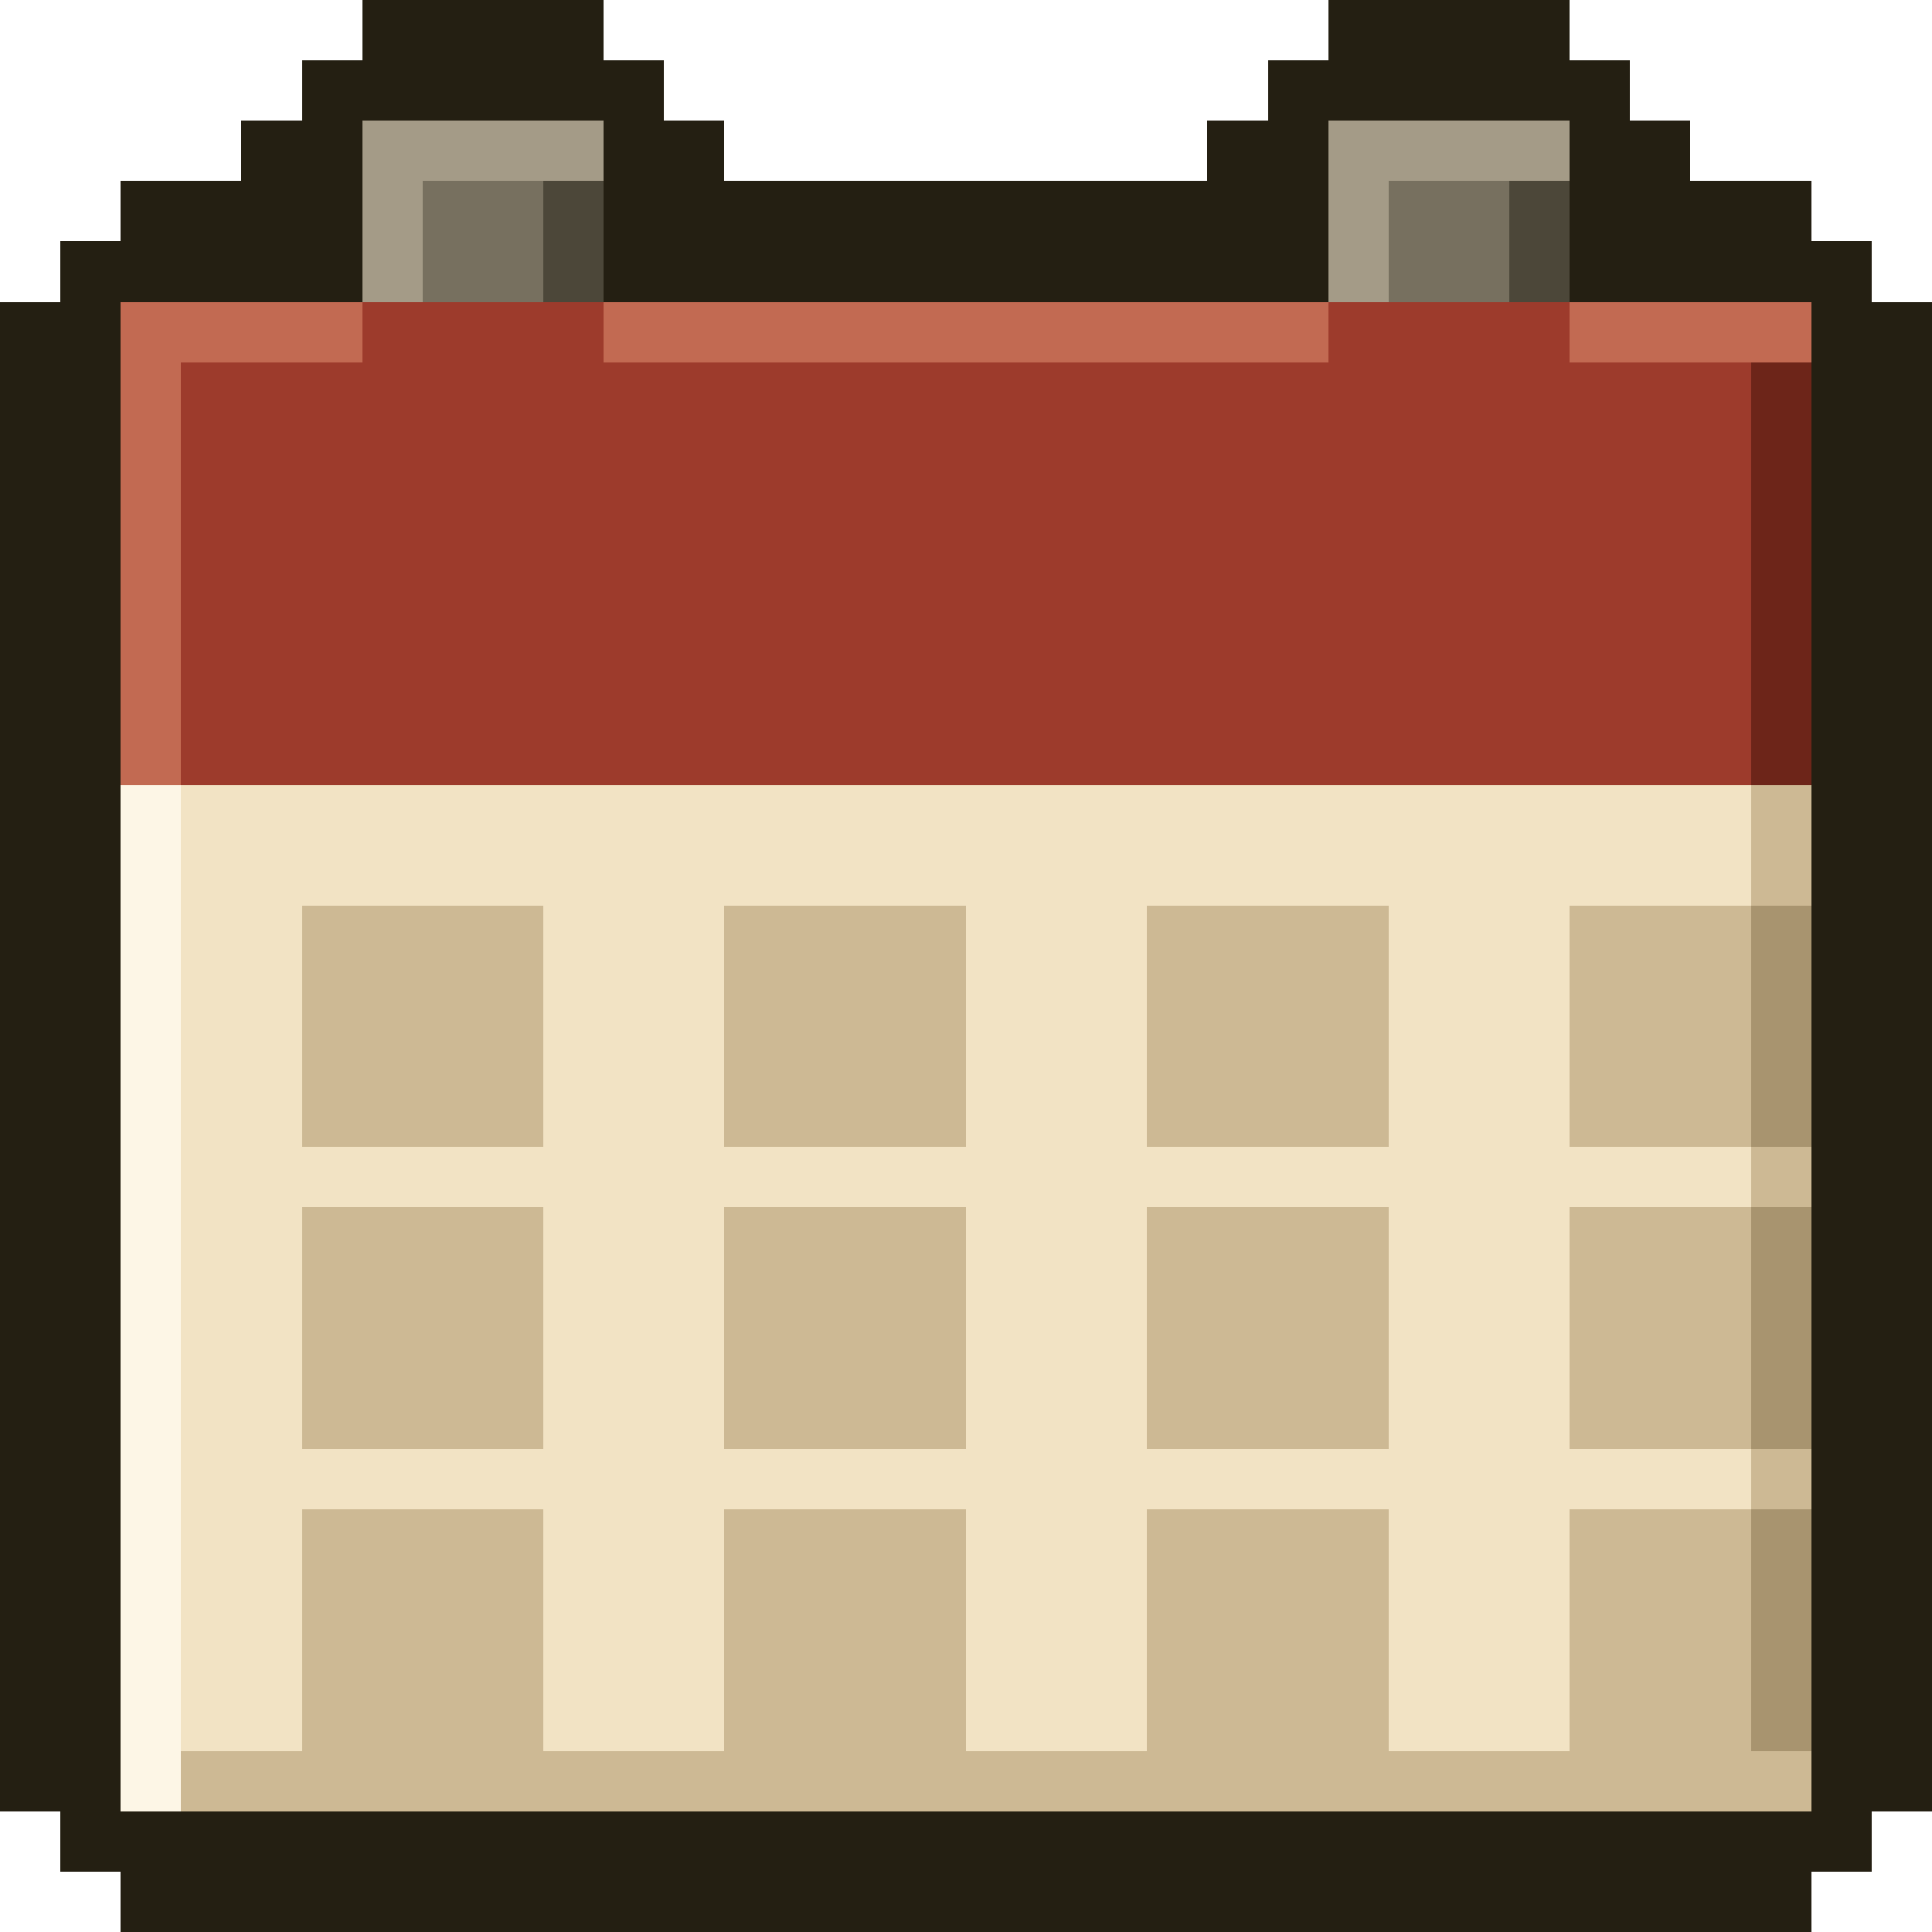
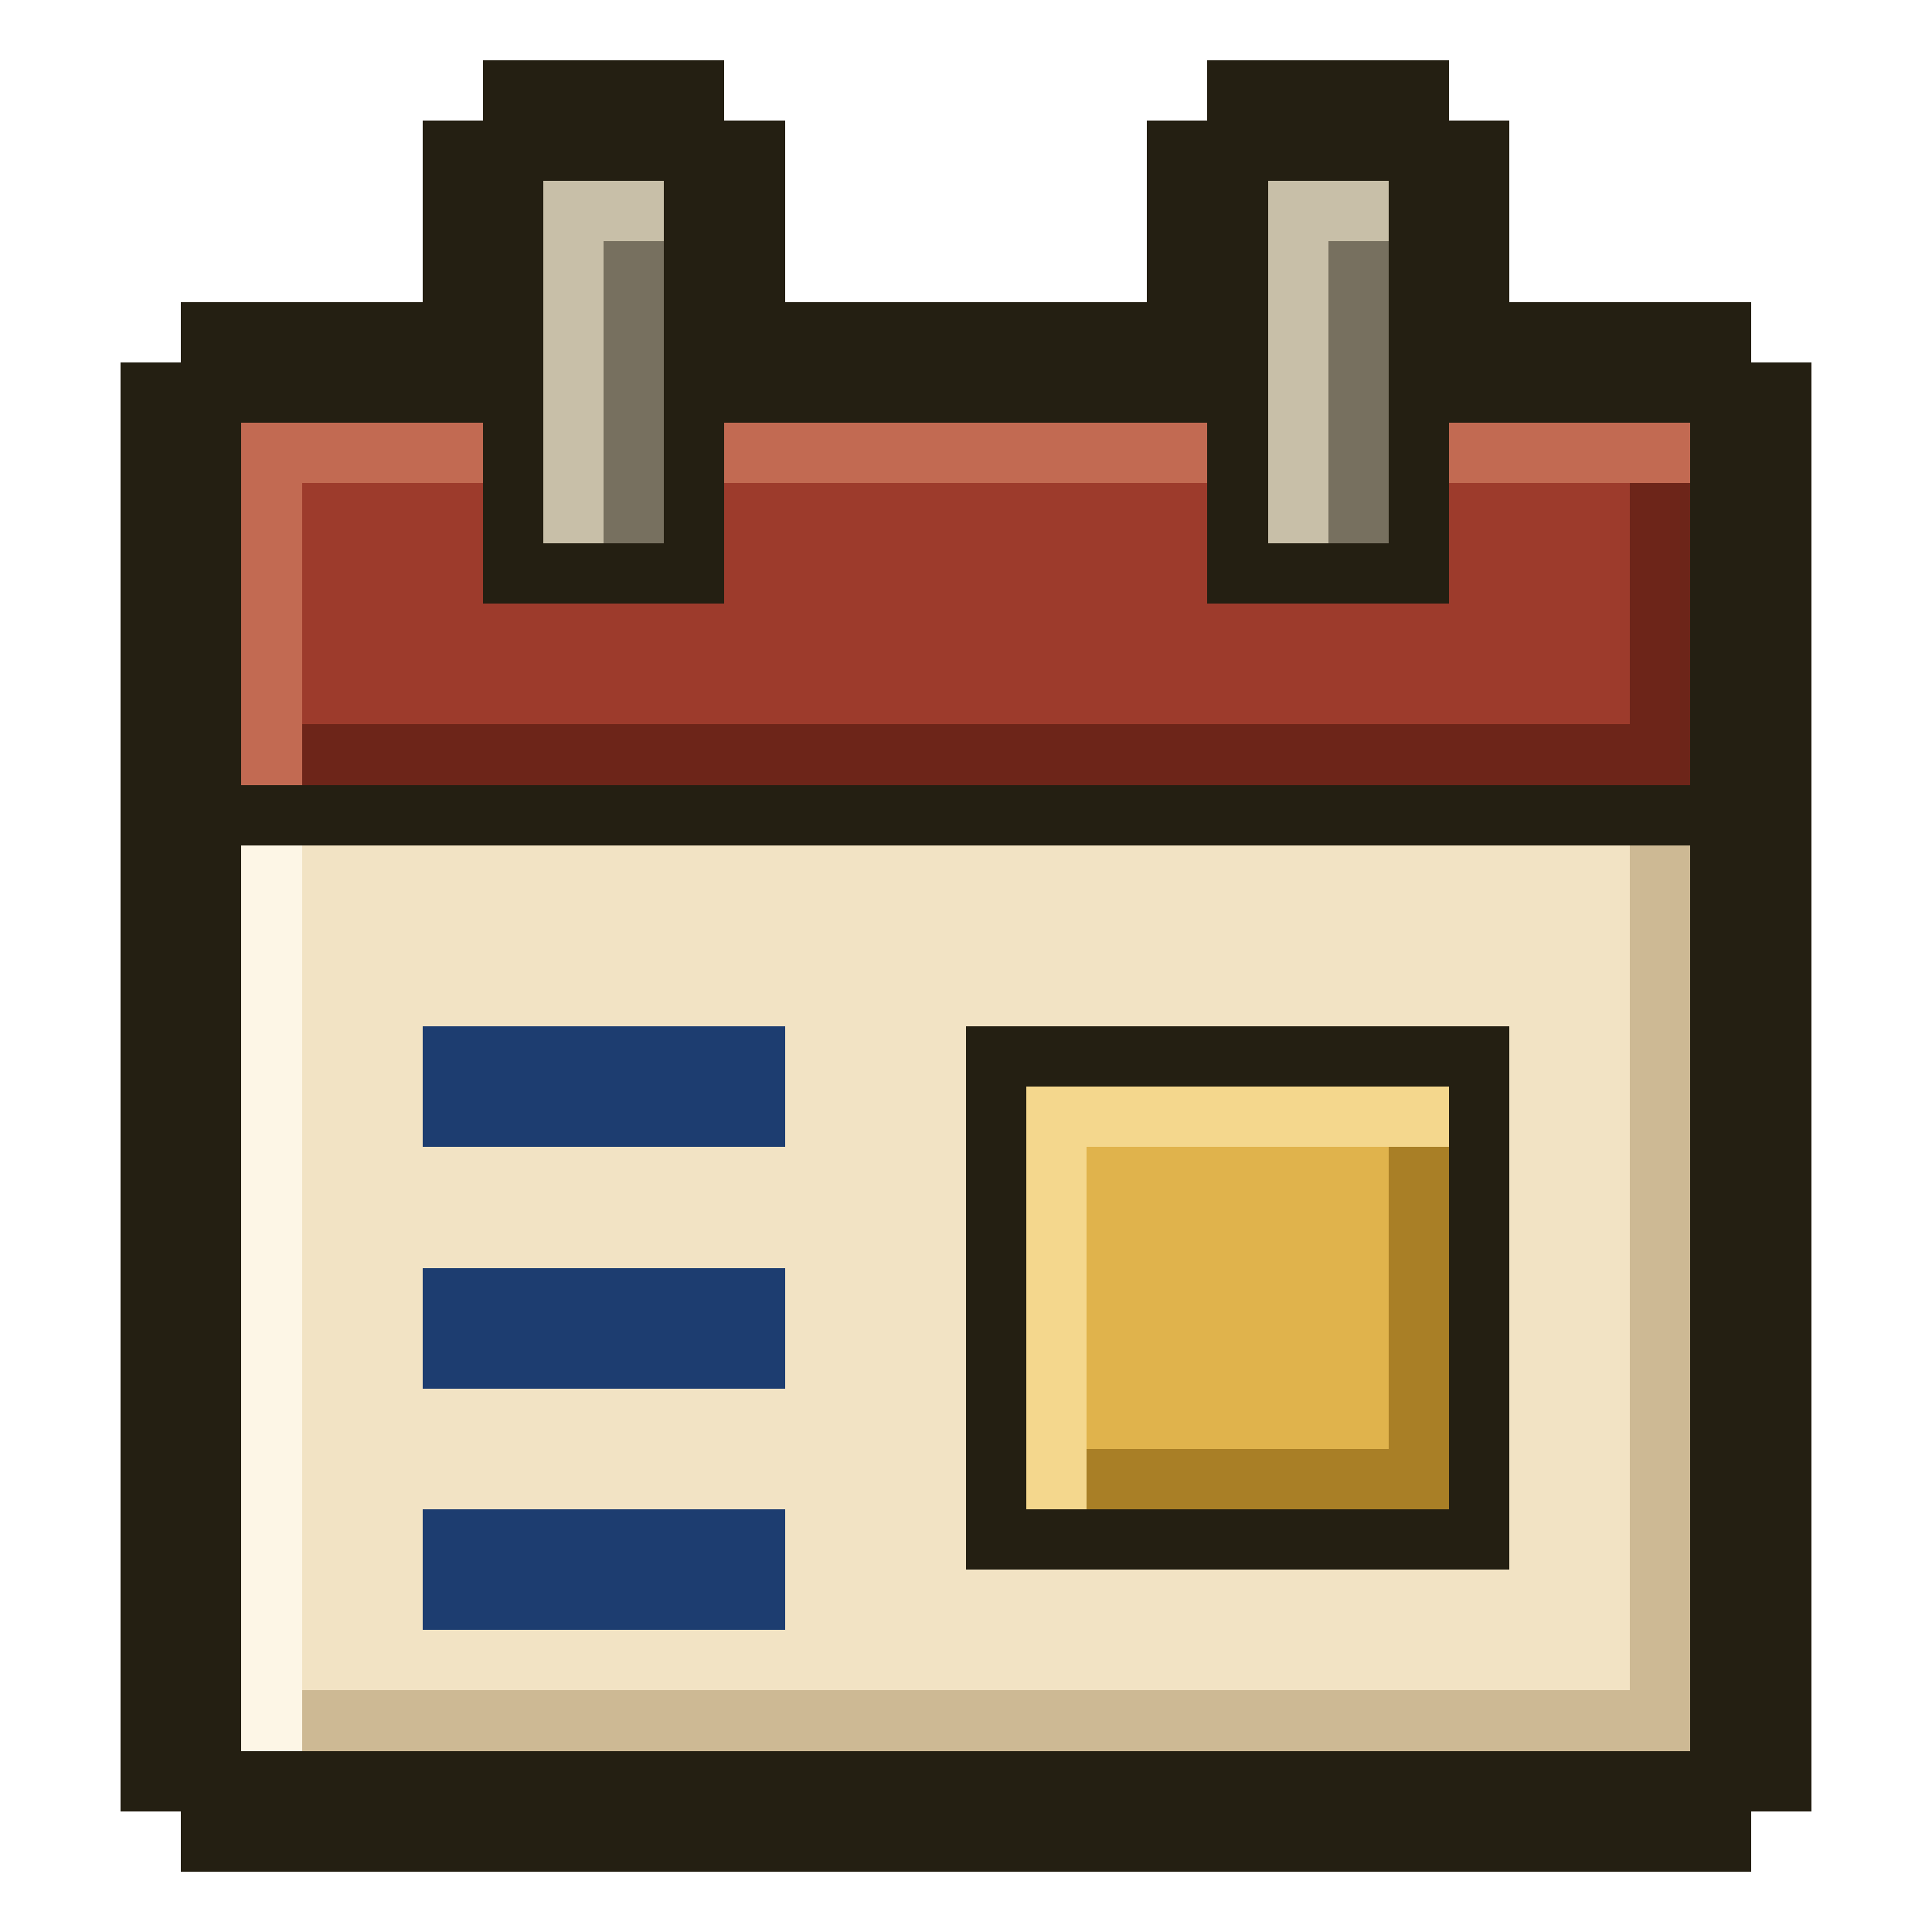
<svg xmlns="http://www.w3.org/2000/svg" viewBox="0 0 32 32" width="32" height="32" shape-rendering="crispEdges" role="img" aria-label="Calendar">
-   <path fill="#241f12" d="M6 0h4v1h-4zM22 0h4v1h-4zM5 1h6v1h-6zM21 1h6v1h-6zM4 2h2v1h-2zM10 2h2v1h-2zM20 2h2v1h-2zM26 2h2v1h-2zM2 3h4v1h-4zM10 3h12v1h-12zM26 3h4v1h-4zM1 4h5v1h-5zM10 4h12v1h-12zM26 4h5v1h-5zM0 5h2v1h-2zM30 5h2v1h-2zM0 6h2v1h-2zM30 6h2v1h-2zM0 7h2v1h-2zM30 7h2v1h-2zM0 8h2v1h-2zM30 8h2v1h-2zM0 9h2v1h-2zM30 9h2v1h-2zM0 10h2v1h-2zM30 10h2v1h-2zM0 11h2v1h-2zM30 11h2v1h-2zM0 12h2v1h-2zM30 12h2v1h-2zM0 13h2v1h-2zM30 13h2v1h-2zM0 14h2v1h-2zM30 14h2v1h-2zM0 15h2v1h-2zM30 15h2v1h-2zM0 16h2v1h-2zM30 16h2v1h-2zM0 17h2v1h-2zM30 17h2v1h-2zM0 18h2v1h-2zM30 18h2v1h-2zM0 19h2v1h-2zM30 19h2v1h-2zM0 20h2v1h-2zM30 20h2v1h-2zM0 21h2v1h-2zM30 21h2v1h-2zM0 22h2v1h-2zM30 22h2v1h-2zM0 23h2v1h-2zM30 23h2v1h-2zM0 24h2v1h-2zM30 24h2v1h-2zM0 25h2v1h-2zM30 25h2v1h-2zM0 26h2v1h-2zM30 26h2v1h-2zM0 27h2v1h-2zM30 27h2v1h-2zM0 28h2v1h-2zM30 28h2v1h-2zM0 29h2v1h-2zM30 29h2v1h-2zM1 30h30v1h-30zM2 31h28v1h-28z" />
-   <path fill="#4c4739" d="M9 3h1v1h-1zM25 3h1v1h-1zM9 4h1v1h-1zM25 4h1v1h-1z" />
-   <path fill="#6d2519" d="M29 6h1v1h-1zM29 7h1v1h-1zM29 8h1v1h-1zM29 9h1v1h-1zM29 10h1v1h-1zM29 11h1v1h-1zM29 12h1v1h-1z" />
-   <path fill="#77705f" d="M7 3h2v1h-2zM23 3h2v1h-2zM7 4h2v1h-2zM23 4h2v1h-2z" />
-   <path fill="#9d3b2c" d="M6 5h4v1h-4zM22 5h4v1h-4zM3 6h26v1h-26zM3 7h26v1h-26zM3 8h26v1h-26zM3 9h26v1h-26zM3 10h26v1h-26zM3 11h26v1h-26zM3 12h26v1h-26z" />
-   <path fill="#a49b87" d="M6 2h4v1h-4zM22 2h4v1h-4zM6 3h1v1h-1zM22 3h1v1h-1zM6 4h1v1h-1zM22 4h1v1h-1z" />
-   <path fill="#a8946f" d="M29 15h1v1h-1zM29 16h1v1h-1zM29 17h1v1h-1zM29 18h1v1h-1zM29 20h1v1h-1zM29 21h1v1h-1zM29 22h1v1h-1zM29 23h1v1h-1zM29 25h1v1h-1zM29 26h1v1h-1zM29 27h1v1h-1zM29 28h1v1h-1z" />
-   <path fill="#c26a52" d="M2 5h4v1h-4zM10 5h12v1h-12zM26 5h4v1h-4zM2 6h1v1h-1zM2 7h1v1h-1zM2 8h1v1h-1zM2 9h1v1h-1zM2 10h1v1h-1zM2 11h1v1h-1zM2 12h1v1h-1z" />
-   <path fill="#cdb994" d="M29 13h1v1h-1zM29 14h1v1h-1zM5 15h4v1h-4zM12 15h4v1h-4zM19 15h4v1h-4zM26 15h3v1h-3zM5 16h4v1h-4zM12 16h4v1h-4zM19 16h4v1h-4zM26 16h3v1h-3zM5 17h4v1h-4zM12 17h4v1h-4zM19 17h4v1h-4zM26 17h3v1h-3zM5 18h4v1h-4zM12 18h4v1h-4zM19 18h4v1h-4zM26 18h3v1h-3zM29 19h1v1h-1zM5 20h4v1h-4zM12 20h4v1h-4zM19 20h4v1h-4zM26 20h3v1h-3zM5 21h4v1h-4zM12 21h4v1h-4zM19 21h4v1h-4zM26 21h3v1h-3zM5 22h4v1h-4zM12 22h4v1h-4zM19 22h4v1h-4zM26 22h3v1h-3zM5 23h4v1h-4zM12 23h4v1h-4zM19 23h4v1h-4zM26 23h3v1h-3zM29 24h1v1h-1zM5 25h4v1h-4zM12 25h4v1h-4zM19 25h4v1h-4zM26 25h3v1h-3zM5 26h4v1h-4zM12 26h4v1h-4zM19 26h4v1h-4zM26 26h3v1h-3zM5 27h4v1h-4zM12 27h4v1h-4zM19 27h4v1h-4zM26 27h3v1h-3zM5 28h4v1h-4zM12 28h4v1h-4zM19 28h4v1h-4zM26 28h3v1h-3zM3 29h27v1h-27z" />
-   <path fill="#f2e3c4" d="M3 13h26v1h-26zM3 14h26v1h-26zM3 15h2v1h-2zM9 15h3v1h-3zM16 15h3v1h-3zM23 15h3v1h-3zM3 16h2v1h-2zM9 16h3v1h-3zM16 16h3v1h-3zM23 16h3v1h-3zM3 17h2v1h-2zM9 17h3v1h-3zM16 17h3v1h-3zM23 17h3v1h-3zM3 18h2v1h-2zM9 18h3v1h-3zM16 18h3v1h-3zM23 18h3v1h-3zM3 19h26v1h-26zM3 20h2v1h-2zM9 20h3v1h-3zM16 20h3v1h-3zM23 20h3v1h-3zM3 21h2v1h-2zM9 21h3v1h-3zM16 21h3v1h-3zM23 21h3v1h-3zM3 22h2v1h-2zM9 22h3v1h-3zM16 22h3v1h-3zM23 22h3v1h-3zM3 23h2v1h-2zM9 23h3v1h-3zM16 23h3v1h-3zM23 23h3v1h-3zM3 24h26v1h-26zM3 25h2v1h-2zM9 25h3v1h-3zM16 25h3v1h-3zM23 25h3v1h-3zM3 26h2v1h-2zM9 26h3v1h-3zM16 26h3v1h-3zM23 26h3v1h-3zM3 27h2v1h-2zM9 27h3v1h-3zM16 27h3v1h-3zM23 27h3v1h-3zM3 28h2v1h-2zM9 28h3v1h-3zM16 28h3v1h-3zM23 28h3v1h-3z" />
-   <path fill="#fdf6e6" d="M2 13h1v1h-1zM2 14h1v1h-1zM2 15h1v1h-1zM2 16h1v1h-1zM2 17h1v1h-1zM2 18h1v1h-1zM2 19h1v1h-1zM2 20h1v1h-1zM2 21h1v1h-1zM2 22h1v1h-1zM2 23h1v1h-1zM2 24h1v1h-1zM2 25h1v1h-1zM2 26h1v1h-1zM2 27h1v1h-1zM2 28h1v1h-1zM2 29h1v1h-1z" />
+   <path fill="#241f12" d="M8 1h4v1h-4zM20 1h4v1h-4zM7 2h6v1h-6zM19 2h6v1h-6zM7 3h2v1h-2zM11 3h2v1h-2zM19 3h2v1h-2zM23 3h2v1h-2zM7 4h2v1h-2zM11 4h2v1h-2zM19 4h2v1h-2zM23 4h2v1h-2zM3 5h6v1h-6zM11 5h10v1h-10zM23 5h6v1h-6zM2 6h7v1h-7zM11 6h10v1h-10zM23 6h7v1h-7zM2 7h2v1h-2zM8 7h1v1h-1zM11 7h1v1h-1zM20 7h1v1h-1zM23 7h1v1h-1zM28 7h2v1h-2zM2 8h2v1h-2zM8 8h1v1h-1zM11 8h1v1h-1zM20 8h1v1h-1zM23 8h1v1h-1zM28 8h2v1h-2zM2 9h2v1h-2zM8 9h4v1h-4zM20 9h4v1h-4zM28 9h2v1h-2zM2 10h2v1h-2zM28 10h2v1h-2zM2 11h2v1h-2zM28 11h2v1h-2zM2 12h2v1h-2zM28 12h2v1h-2zM2 13h28v1h-28zM2 14h2v1h-2zM28 14h2v1h-2zM2 15h2v1h-2zM28 15h2v1h-2zM2 16h2v1h-2zM28 16h2v1h-2zM2 17h2v1h-2zM16 17h9v1h-9zM28 17h2v1h-2zM2 18h2v1h-2zM16 18h1v1h-1zM24 18h1v1h-1zM28 18h2v1h-2zM2 19h2v1h-2zM16 19h1v1h-1zM24 19h1v1h-1zM28 19h2v1h-2zM2 20h2v1h-2zM16 20h1v1h-1zM24 20h1v1h-1zM28 20h2v1h-2zM2 21h2v1h-2zM16 21h1v1h-1zM24 21h1v1h-1zM28 21h2v1h-2zM2 22h2v1h-2zM16 22h1v1h-1zM24 22h1v1h-1zM28 22h2v1h-2zM2 23h2v1h-2zM16 23h1v1h-1zM24 23h1v1h-1zM28 23h2v1h-2zM2 24h2v1h-2zM16 24h1v1h-1zM24 24h1v1h-1zM28 24h2v1h-2zM2 25h2v1h-2zM16 25h9v1h-9zM28 25h2v1h-2zM2 26h2v1h-2zM28 26h2v1h-2zM2 27h2v1h-2zM28 27h2v1h-2zM2 28h2v1h-2zM28 28h2v1h-2zM2 29h28v1h-28zM3 30h26v1h-26z" />
+   <path fill="#c8bfa8" d="M9 3h2v1h-2zM21 3h2v1h-2zM9 4h1v1h-1zM21 4h1v1h-1zM9 5h1v1h-1zM21 5h1v1h-1zM9 6h1v1h-1zM21 6h1v1h-1zM9 7h1v1h-1zM21 7h1v1h-1zM9 8h1v1h-1zM21 8h1v1h-1z" />
+   <path fill="#77705f" d="M10 4h1v1h-1zM22 4h1v1h-1zM10 5h1v1h-1zM22 5h1v1h-1zM10 6h1v1h-1zM22 6h1v1h-1zM10 7h1v1h-1zM22 7h1v1h-1zM10 8h1v1h-1zM22 8h1v1h-1z" />
+   <path fill="#c26a52" d="M4 7h4v1h-4zM12 7h8v1h-8zM24 7h4v1h-4zM4 8h1v1h-1zM4 9h1v1h-1zM4 10h1v1h-1zM4 11h1v1h-1zM4 12h1v1h-1z" />
+   <path fill="#9d3b2c" d="M5 8h3v1h-3zM12 8h8v1h-8zM24 8h3v1h-3zM5 9h3v1h-3zM12 9h8v1h-8zM24 9h3v1h-3zM5 10h22v1h-22zM5 11h22v1h-22z" />
+   <path fill="#6d2519" d="M27 8h1v1h-1zM27 9h1v1h-1zM27 10h1v1h-1zM27 11h1v1h-1zM5 12h23v1h-23z" />
+   <path fill="#fdf6e6" d="M4 14h1v1h-1zM4 15h1v1h-1zM4 16h1v1h-1zM4 17h1v1h-1zM4 18h1v1h-1zM4 19h1v1h-1zM4 20h1v1h-1zM4 21h1v1h-1zM4 22h1v1h-1zM4 23h1v1h-1zM4 24h1v1h-1zM4 25h1v1h-1zM4 26h1v1h-1zM4 27h1v1h-1zM4 28h1v1h-1z" />
+   <path fill="#f2e3c4" d="M5 14h22v1h-22zM5 15h22v1h-22zM5 16h22v1h-22zM5 17h2v1h-2zM13 17h3v1h-3zM25 17h2v1h-2zM5 18h2v1h-2zM13 18h3v1h-3zM25 18h2v1h-2zM5 19h11v1h-11zM25 19h2v1h-2zM5 20h11v1h-11zM25 20h2v1h-2zM5 21h2v1h-2zM13 21h3v1h-3zM25 21h2v1h-2zM5 22h2v1h-2zM13 22h3v1h-3zM25 22h2v1h-2zM5 23h11v1h-11zM25 23h2v1h-2zM5 24h11v1h-11zM25 24h2v1h-2zM5 25h2v1h-2zM13 25h3v1h-3zM25 25h2v1h-2zM5 26h2v1h-2zM13 26h14v1h-14zM5 27h22v1h-22z" />
+   <path fill="#cdb994" d="M27 14h1v1h-1zM27 15h1v1h-1zM27 16h1v1h-1zM27 17h1v1h-1zM27 18h1v1h-1zM27 19h1v1h-1zM27 20h1v1h-1zM27 21h1v1h-1zM27 22h1v1h-1zM27 23h1v1h-1zM27 24h1v1h-1zM27 25h1v1h-1zM27 26h1v1h-1zM27 27h1v1h-1zM5 28h23v1h-23z" />
+   <path fill="#1d3d70" d="M7 17h6v1h-6zM7 18h6v1h-6zM7 21h6v1h-6zM7 22h6v1h-6zM7 25h6v1h-6zM7 26h6v1h-6z" />
+   <path fill="#f4d78d" d="M17 18h7v1h-7zM17 19h1v1h-1zM17 20h1v1h-1zM17 21h1v1h-1zM17 22h1v1h-1zM17 23h1v1h-1zM17 24h1v1h-1z" />
+   <path fill="#e0b34c" d="M18 19h5v1h-5zM18 20h5v1h-5zM18 21h5v1h-5zM18 22h5v1h-5zM18 23h5v1h-5z" />
+   <path fill="#a97f26" d="M23 19h1v1h-1zM23 20h1v1h-1zM23 21h1v1h-1zM23 22h1v1h-1zM23 23h1v1h-1zM18 24h6v1h-6z" />
</svg>
